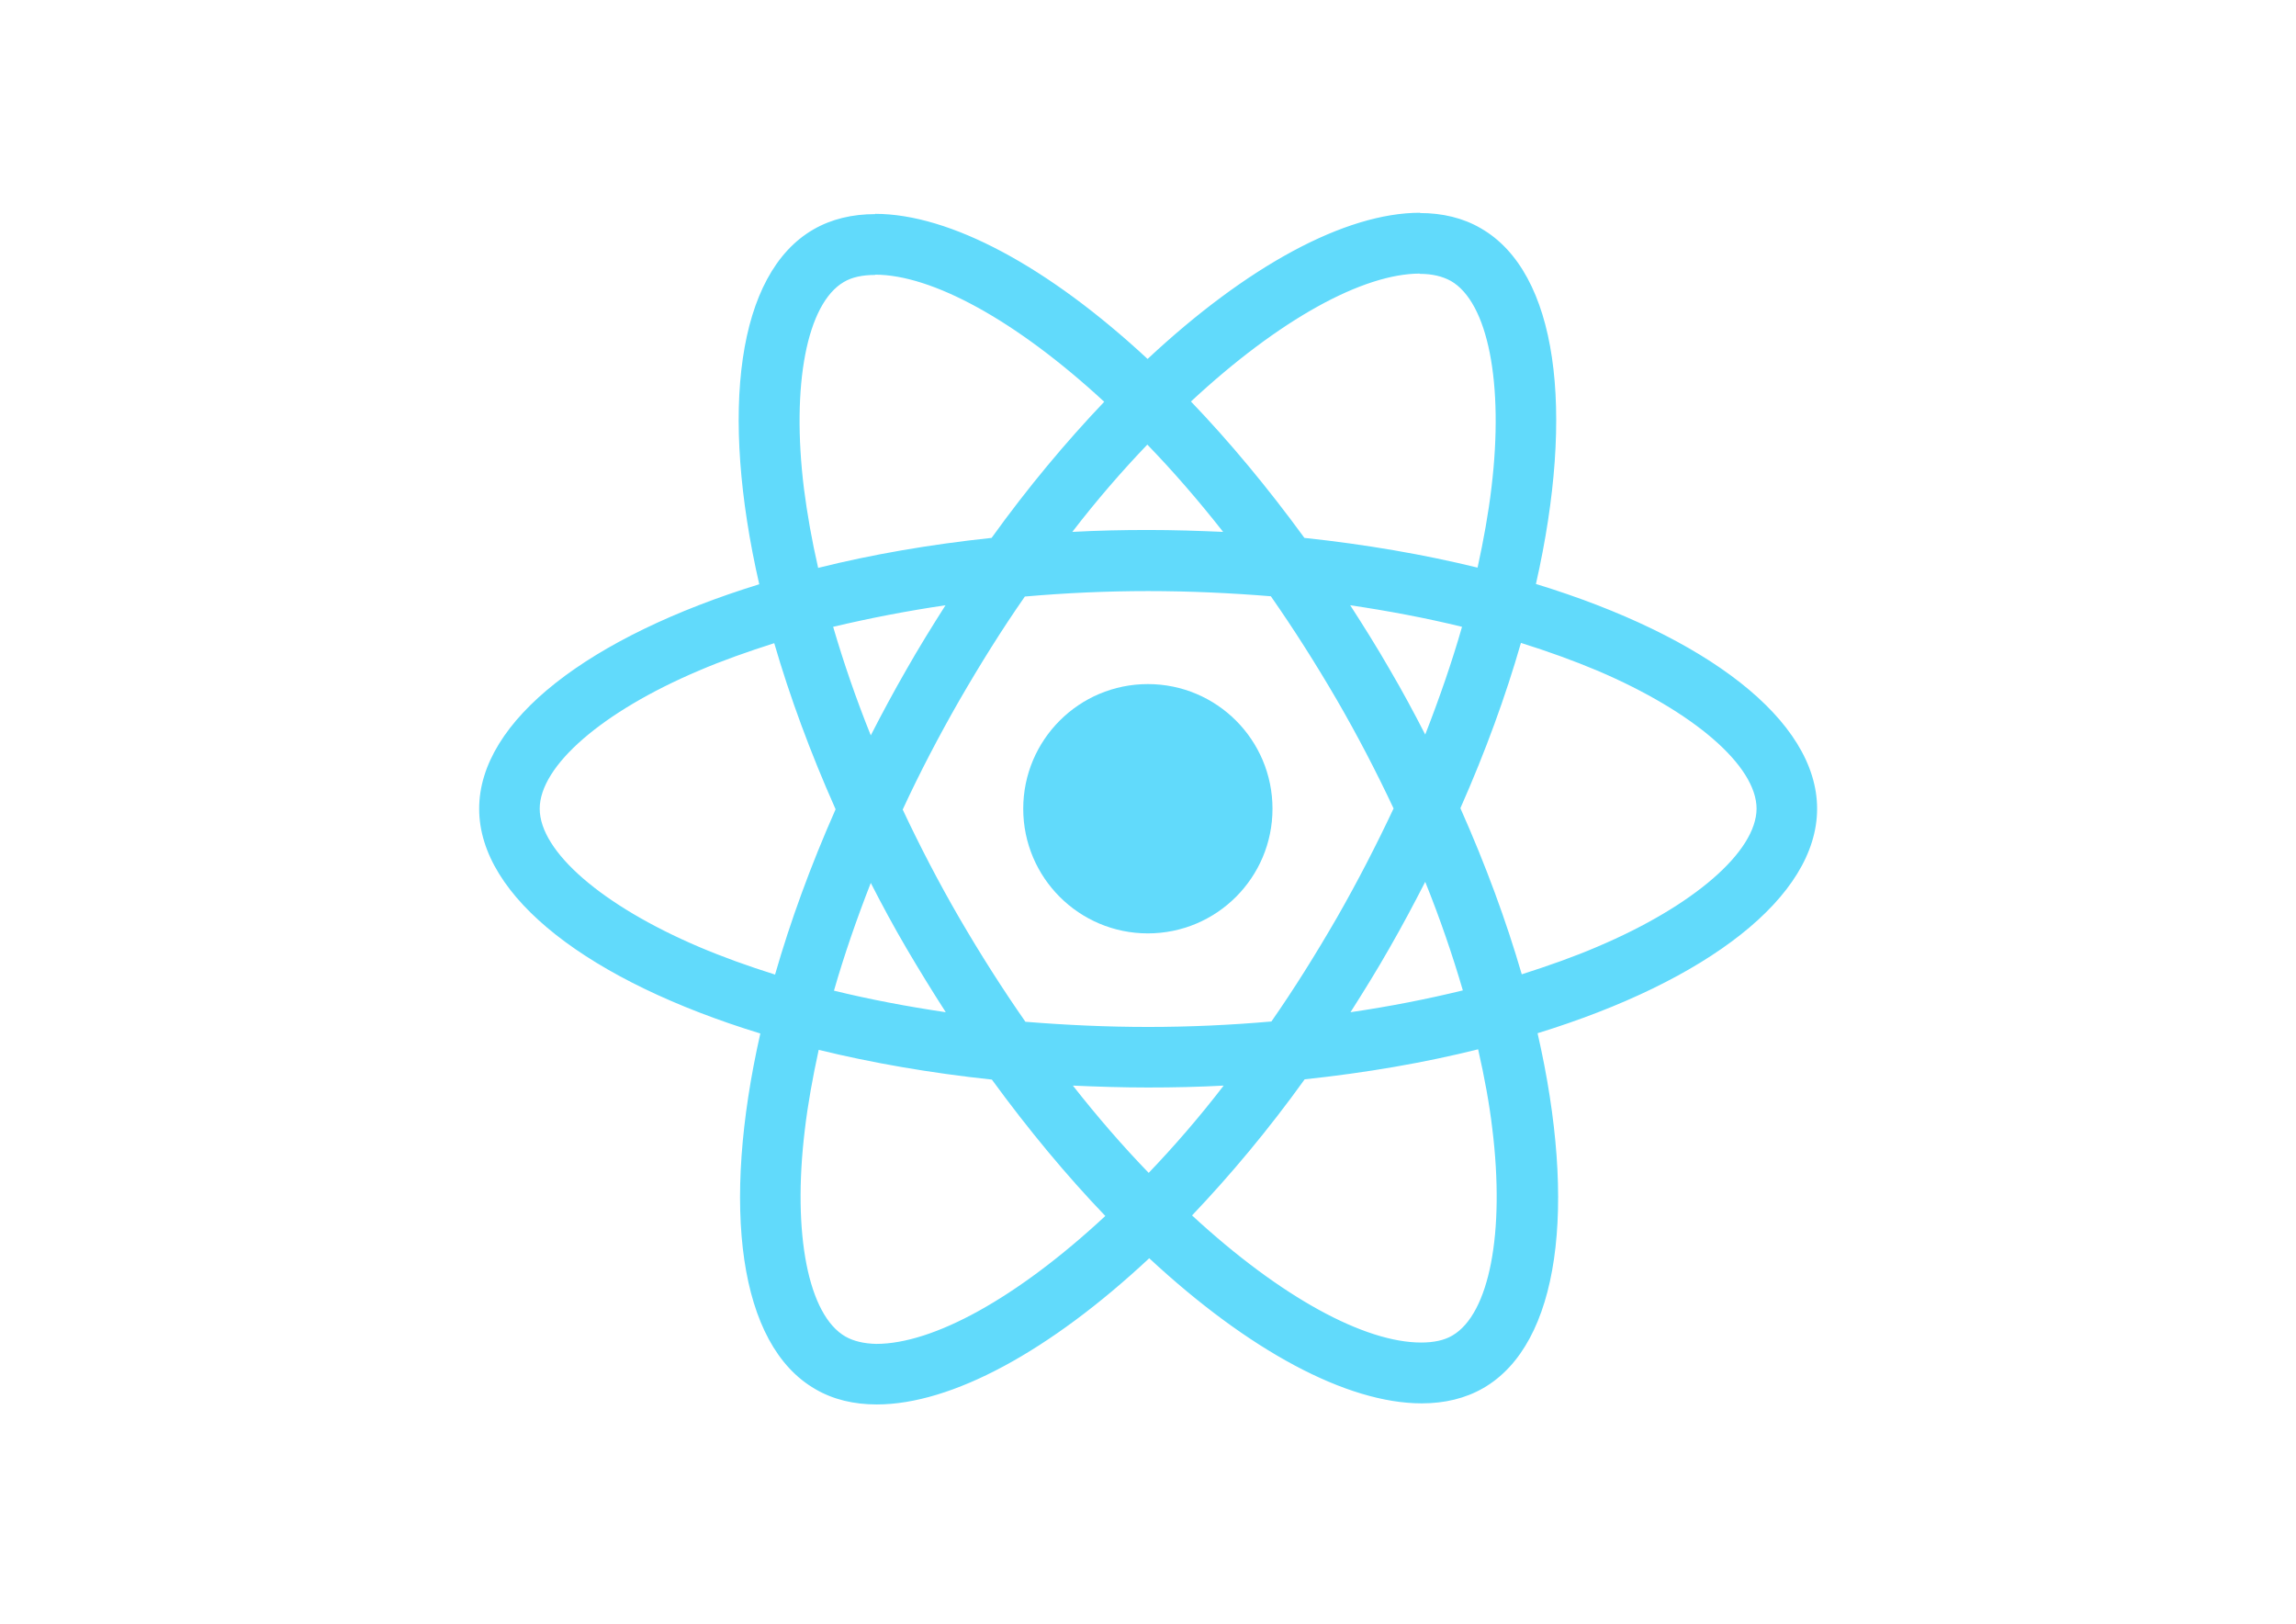
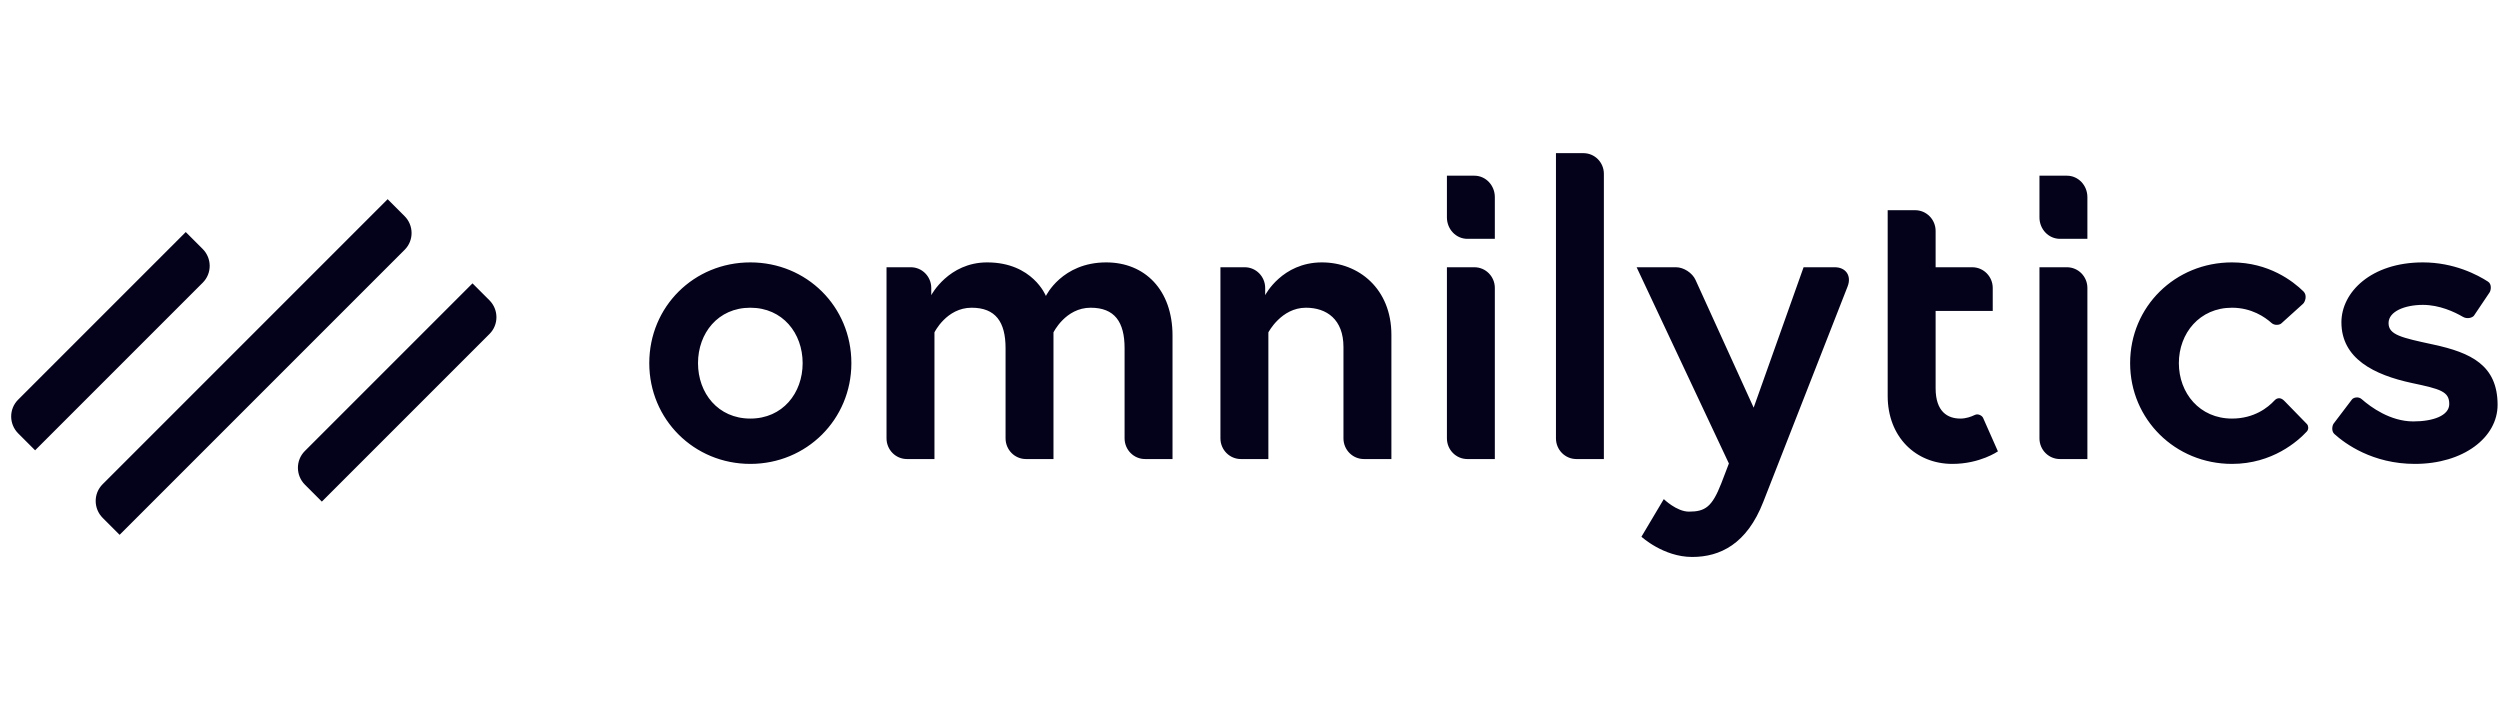
- <svg xmlns="http://www.w3.org/2000/svg" viewBox="0 0 841.9 595.3">
-   <g fill="#61DAFB">
-     <path d="M666.3 296.5c0-32.5-40.7-63.3-103.1-82.4 14.4-63.6 8-114.2-20.2-130.4-6.5-3.8-14.1-5.6-22.4-5.6v22.3c4.6 0 8.3.9 11.4 2.6 13.6 7.8 19.5 37.5 14.9 75.7-1.1 9.4-2.9 19.3-5.1 29.4-19.6-4.8-41-8.5-63.5-10.9-13.5-18.5-27.5-35.3-41.6-50 32.6-30.3 63.2-46.9 84-46.9V78c-27.5 0-63.5 19.6-99.9 53.6-36.4-33.8-72.4-53.2-99.9-53.2v22.3c20.7 0 51.4 16.5 84 46.6-14 14.7-28 31.4-41.3 49.9-22.6 2.4-44 6.1-63.6 11-2.3-10-4-19.7-5.2-29-4.7-38.2 1.1-67.9 14.6-75.8 3-1.8 6.9-2.6 11.5-2.6V78.5c-8.4 0-16 1.8-22.6 5.6-28.1 16.2-34.4 66.7-19.9 130.1-62.2 19.2-102.7 49.9-102.7 82.3 0 32.5 40.7 63.3 103.1 82.4-14.4 63.6-8 114.2 20.2 130.4 6.5 3.8 14.1 5.6 22.5 5.6 27.5 0 63.5-19.6 99.9-53.6 36.4 33.8 72.4 53.2 99.9 53.2 8.4 0 16-1.8 22.6-5.6 28.1-16.2 34.4-66.7 19.9-130.1 62-19.1 102.5-49.9 102.5-82.3zm-130.2-66.7c-3.7 12.9-8.3 26.2-13.5 39.5-4.1-8-8.4-16-13.1-24-4.6-8-9.5-15.8-14.4-23.4 14.2 2.1 27.9 4.7 41 7.9zm-45.8 106.5c-7.8 13.5-15.8 26.3-24.1 38.2-14.9 1.3-30 2-45.2 2-15.1 0-30.2-.7-45-1.9-8.3-11.9-16.4-24.6-24.2-38-7.6-13.1-14.5-26.4-20.8-39.8 6.2-13.4 13.2-26.8 20.7-39.9 7.8-13.5 15.8-26.3 24.1-38.2 14.9-1.3 30-2 45.2-2 15.1 0 30.2.7 45 1.9 8.3 11.9 16.4 24.6 24.2 38 7.6 13.1 14.5 26.4 20.8 39.8-6.3 13.4-13.2 26.8-20.7 39.9zm32.3-13c5.4 13.4 10 26.8 13.8 39.8-13.1 3.2-26.9 5.9-41.2 8 4.9-7.7 9.8-15.6 14.4-23.7 4.6-8 8.9-16.1 13-24.1zM421.2 430c-9.3-9.6-18.6-20.3-27.8-32 9 .4 18.2.7 27.5.7 9.4 0 18.7-.2 27.8-.7-9 11.7-18.3 22.4-27.5 32zm-74.4-58.9c-14.2-2.1-27.9-4.7-41-7.9 3.7-12.9 8.3-26.2 13.5-39.5 4.1 8 8.4 16 13.1 24 4.7 8 9.5 15.8 14.4 23.4zM420.7 163c9.3 9.6 18.6 20.3 27.8 32-9-.4-18.2-.7-27.5-.7-9.4 0-18.7.2-27.8.7 9-11.7 18.3-22.4 27.5-32zm-74 58.9c-4.9 7.7-9.8 15.6-14.4 23.7-4.6 8-8.9 16-13 24-5.4-13.4-10-26.8-13.8-39.8 13.1-3.1 26.9-5.8 41.2-7.9zm-90.5 125.2c-35.4-15.1-58.3-34.9-58.3-50.6 0-15.7 22.9-35.6 58.3-50.6 8.6-3.7 18-7 27.7-10.1 5.7 19.6 13.2 40 22.5 60.9-9.2 20.8-16.6 41.1-22.2 60.6-9.9-3.1-19.3-6.5-28-10.2zM310 490c-13.6-7.8-19.5-37.5-14.9-75.7 1.1-9.4 2.9-19.3 5.1-29.4 19.6 4.8 41 8.5 63.5 10.9 13.5 18.5 27.5 35.3 41.6 50-32.6 30.3-63.2 46.9-84 46.9-4.5-.1-8.3-1-11.3-2.7zm237.2-76.2c4.7 38.2-1.1 67.9-14.6 75.8-3 1.8-6.9 2.6-11.5 2.6-20.7 0-51.4-16.5-84-46.6 14-14.7 28-31.4 41.3-49.9 22.6-2.4 44-6.1 63.6-11 2.3 10.1 4.1 19.8 5.2 29.1zm38.5-66.7c-8.6 3.7-18 7-27.7 10.1-5.7-19.6-13.2-40-22.5-60.9 9.2-20.8 16.6-41.1 22.2-60.6 9.9 3.1 19.3 6.5 28.1 10.2 35.4 15.1 58.3 34.9 58.3 50.6-.1 15.7-23 35.6-58.4 50.6zM320.8 78.4z" />
-     <circle cx="420.9" cy="296.5" r="45.7" />
-     <path d="M520.5 78.1z" />
+ <svg xmlns="http://www.w3.org/2000/svg" width="140px" height="40px" viewBox="0 0 138 23" version="1.1">
+   <g stroke="none" stroke-width="1" fill="none" fill-rule="evenodd">
+     <path d="M41.418,6.27 C44.527,6.27 46.996,8.705 46.996,11.832 C46.996,14.936 44.527,17.393 41.418,17.393 C38.309,17.393 35.84,14.936 35.84,11.832 C35.84,8.705 38.309,6.27 41.418,6.27 Z M41.418,14.891 C43.204,14.891 44.306,13.484 44.306,11.832 C44.306,10.179 43.204,8.772 41.418,8.772 C39.632,8.772 38.53,10.179 38.53,11.832 C38.53,13.484 39.632,14.891 41.418,14.891 Z M61.063,6.27 C63.179,6.27 64.723,7.767 64.723,10.313 L64.723,17.125 L63.207,17.125 C62.581,17.125 62.077,16.613 62.077,15.981 L62.077,11.005 C62.077,9.554 61.526,8.772 60.203,8.772 C58.814,8.772 58.152,10.134 58.152,10.134 L58.152,17.125 L56.636,17.125 C56.011,17.125 55.507,16.613 55.507,15.981 L55.507,11.005 C55.507,9.554 54.956,8.772 53.633,8.772 C52.244,8.772 51.582,10.134 51.582,10.134 L51.582,17.125 L50.066,17.125 C49.44,17.125 48.936,16.613 48.936,15.982 L48.936,6.538 L50.28,6.538 C50.9,6.538 51.406,7.051 51.406,7.683 L51.406,8.079 C51.406,8.079 52.354,6.27 54.492,6.27 C57.006,6.27 57.734,8.124 57.734,8.124 C57.734,8.124 58.615,6.27 61.063,6.27 Z M72.969,6.27 C74.997,6.27 76.805,7.722 76.805,10.268 L76.805,17.125 L75.289,17.125 C74.663,17.125 74.159,16.614 74.159,15.983 L74.159,10.938 C74.159,9.419 73.233,8.772 72.087,8.772 C70.72,8.772 70.014,10.134 70.014,10.134 L70.014,17.125 L68.498,17.125 C67.872,17.125 67.368,16.613 67.368,15.982 L67.368,6.538 L68.712,6.538 C69.332,6.538 69.838,7.051 69.838,7.683 L69.838,8.079 C69.838,8.079 70.764,6.27 72.969,6.27 Z M79.87,15.982 L79.87,6.538 L81.386,6.538 C82.011,6.538 82.515,7.05 82.515,7.681 L82.515,17.125 L80.999,17.125 C80.373,17.125 79.87,16.613 79.87,15.982 Z M79.87,3.787 L79.87,1.484 L81.386,1.484 C82.011,1.484 82.515,2.014 82.515,2.667 L82.515,4.969 L80.999,4.969 C80.373,4.969 79.87,4.44 79.87,3.787 Z M85.889,15.984 L85.889,0.24 L87.405,0.24 C88.031,0.24 88.534,0.751 88.534,1.381 L88.534,17.125 L87.018,17.125 C86.393,17.125 85.889,16.614 85.889,15.984 Z M104.2,13.641 L104.2,3.389 L105.716,3.389 C106.342,3.389 106.846,3.902 106.846,4.535 L106.846,6.538 L108.869,6.538 C109.492,6.538 109.999,7.05 109.999,7.681 L109.999,8.95 L106.846,8.95 L106.846,13.216 C106.846,14.512 107.507,14.891 108.213,14.891 C108.522,14.891 108.808,14.789 109.011,14.69 C109.198,14.599 109.415,14.737 109.465,14.849 L110.285,16.701 C110.285,16.701 109.293,17.393 107.772,17.393 C105.743,17.393 104.2,15.897 104.2,13.641 Z M112.578,15.982 L112.578,6.538 L114.094,6.538 C114.72,6.538 115.224,7.05 115.224,7.681 L115.224,17.125 L113.708,17.125 C113.082,17.125 112.578,16.613 112.578,15.982 Z M112.578,3.787 L112.578,1.484 L114.094,1.484 C114.72,1.484 115.224,2.014 115.224,2.667 L115.224,4.969 L113.708,4.969 C113.082,4.969 112.578,4.44 112.578,3.787 Z M123.205,14.891 C124.433,14.891 125.192,14.279 125.547,13.896 C125.707,13.722 125.908,13.723 126.092,13.911 C126.442,14.27 127.01,14.853 127.353,15.205 C127.411,15.264 127.462,15.469 127.335,15.606 C126.849,16.129 125.443,17.393 123.205,17.393 C120.074,17.393 117.583,14.936 117.583,11.832 C117.583,8.705 120.074,6.27 123.205,6.27 C125.237,6.27 126.572,7.305 127.152,7.873 C127.371,8.088 127.244,8.451 127.125,8.558 L125.926,9.641 C125.839,9.721 125.563,9.772 125.388,9.614 C125.021,9.284 124.28,8.772 123.205,8.772 C121.419,8.772 120.273,10.179 120.273,11.832 C120.273,13.484 121.419,14.891 123.205,14.891 Z M128.858,15.743 C128.677,15.579 128.742,15.266 128.816,15.169 L129.828,13.836 C129.906,13.734 130.171,13.649 130.368,13.821 C130.871,14.262 131.946,15.048 133.215,15.048 C134.295,15.048 135.199,14.735 135.199,14.087 C135.199,13.395 134.714,13.261 133.127,12.926 C131.054,12.479 129.246,11.586 129.246,9.576 C129.246,7.923 130.878,6.27 133.744,6.27 C135.467,6.27 136.767,6.961 137.342,7.334 C137.555,7.472 137.503,7.811 137.426,7.926 L136.565,9.206 C136.492,9.314 136.201,9.42 135.952,9.275 C135.488,9.004 134.663,8.615 133.744,8.615 C132.752,8.615 131.848,8.973 131.848,9.621 C131.848,10.268 132.554,10.425 134.317,10.804 C136.39,11.251 137.867,11.943 137.867,14.132 C137.867,15.941 135.971,17.393 133.303,17.393 C130.962,17.393 129.444,16.272 128.858,15.743 Z M90.607,21.413 L91.842,19.336 C91.842,19.336 92.547,20.028 93.231,20.028 C94.135,20.028 94.509,19.76 95.016,18.465 L95.435,17.371 L90.342,6.538 L92.52,6.538 C92.938,6.538 93.416,6.849 93.591,7.233 L96.802,14.288 L99.558,6.538 L101.278,6.538 C101.894,6.538 102.217,7.013 101.988,7.598 L97.332,19.492 C96.428,21.815 94.95,22.53 93.407,22.53 C91.82,22.53 90.607,21.413 90.607,21.413 Z M22.339,5.572 L6.603,21.308 L5.67,20.375 C5.156,19.861 5.151,19.028 5.663,18.517 L21.398,2.781 L22.331,3.714 C22.845,4.228 22.85,5.061 22.339,5.572 Z M1.938,16.643 L1.005,15.71 C0.491,15.196 0.487,14.362 0.998,13.851 L10.254,4.595 L11.187,5.528 C11.701,6.042 11.705,6.876 11.194,7.387 L1.938,16.643 Z M17.766,19.475 L16.833,18.542 C16.319,18.028 16.315,17.194 16.826,16.683 L26.082,7.427 L27.015,8.36 C27.529,8.874 27.534,9.708 27.022,10.219 L17.766,19.475 Z" id="Shape" fill="#03021A" fill-rule="nonzero" />
  </g>
</svg>
